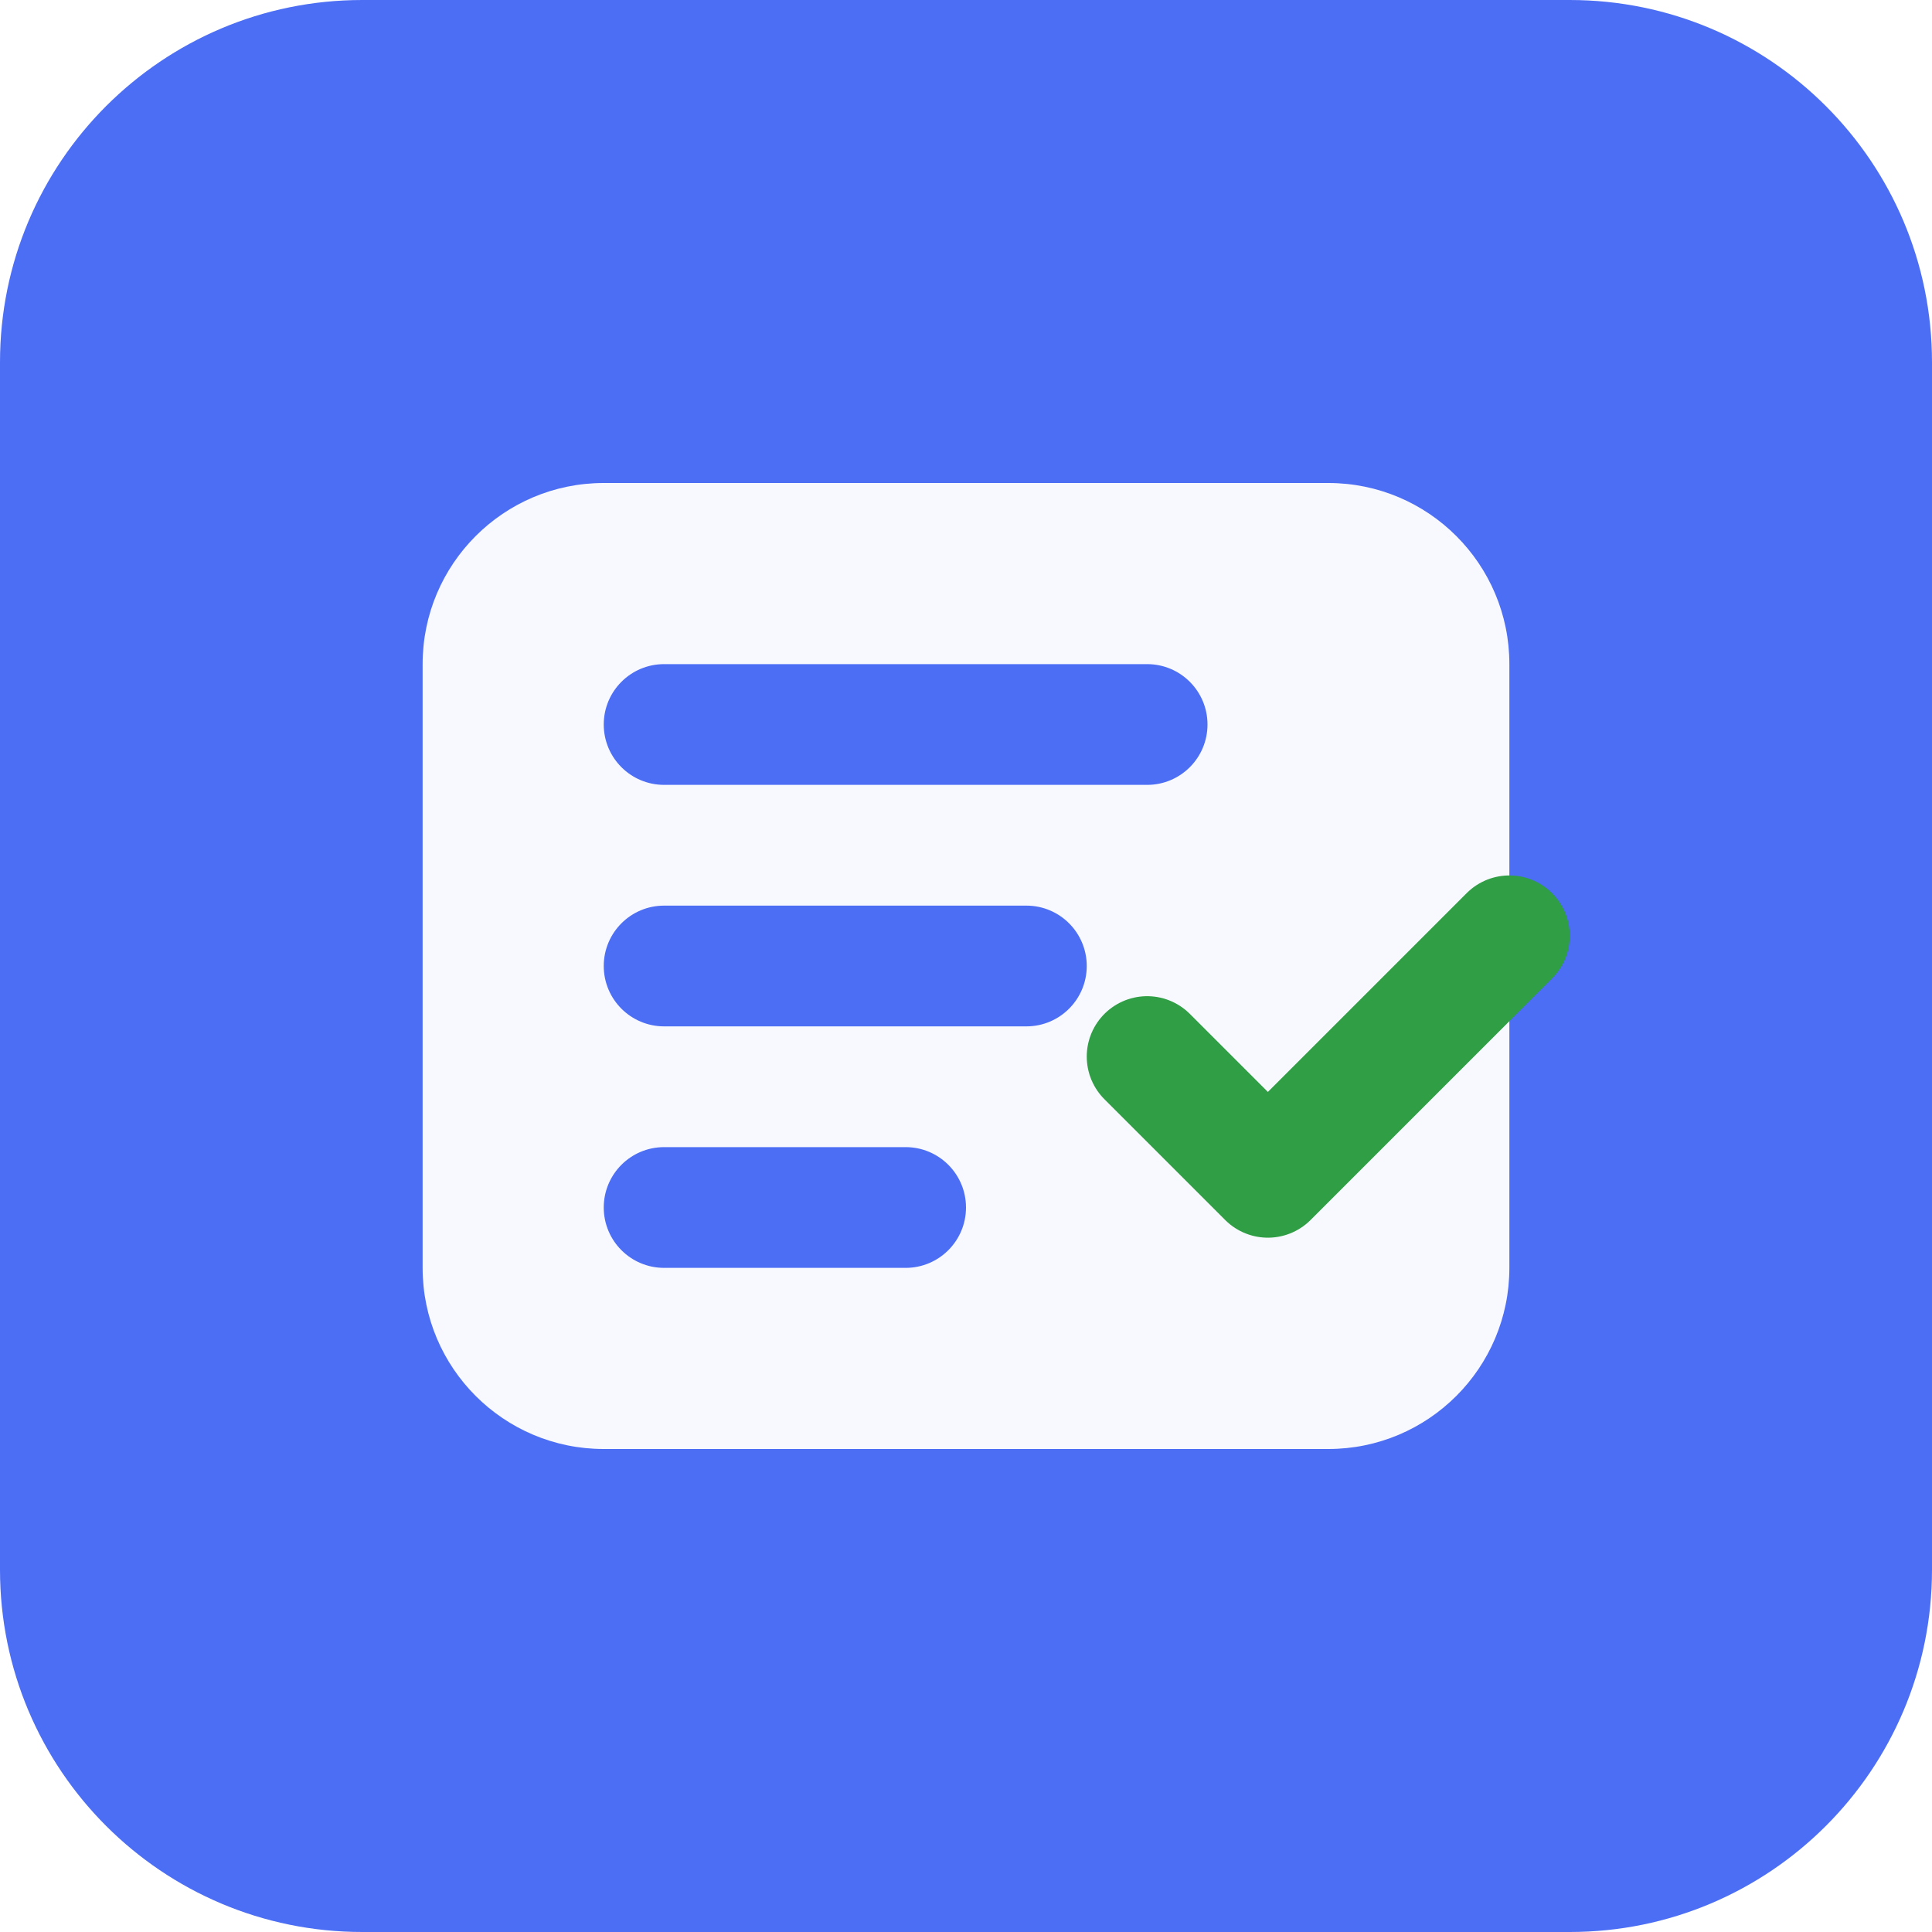
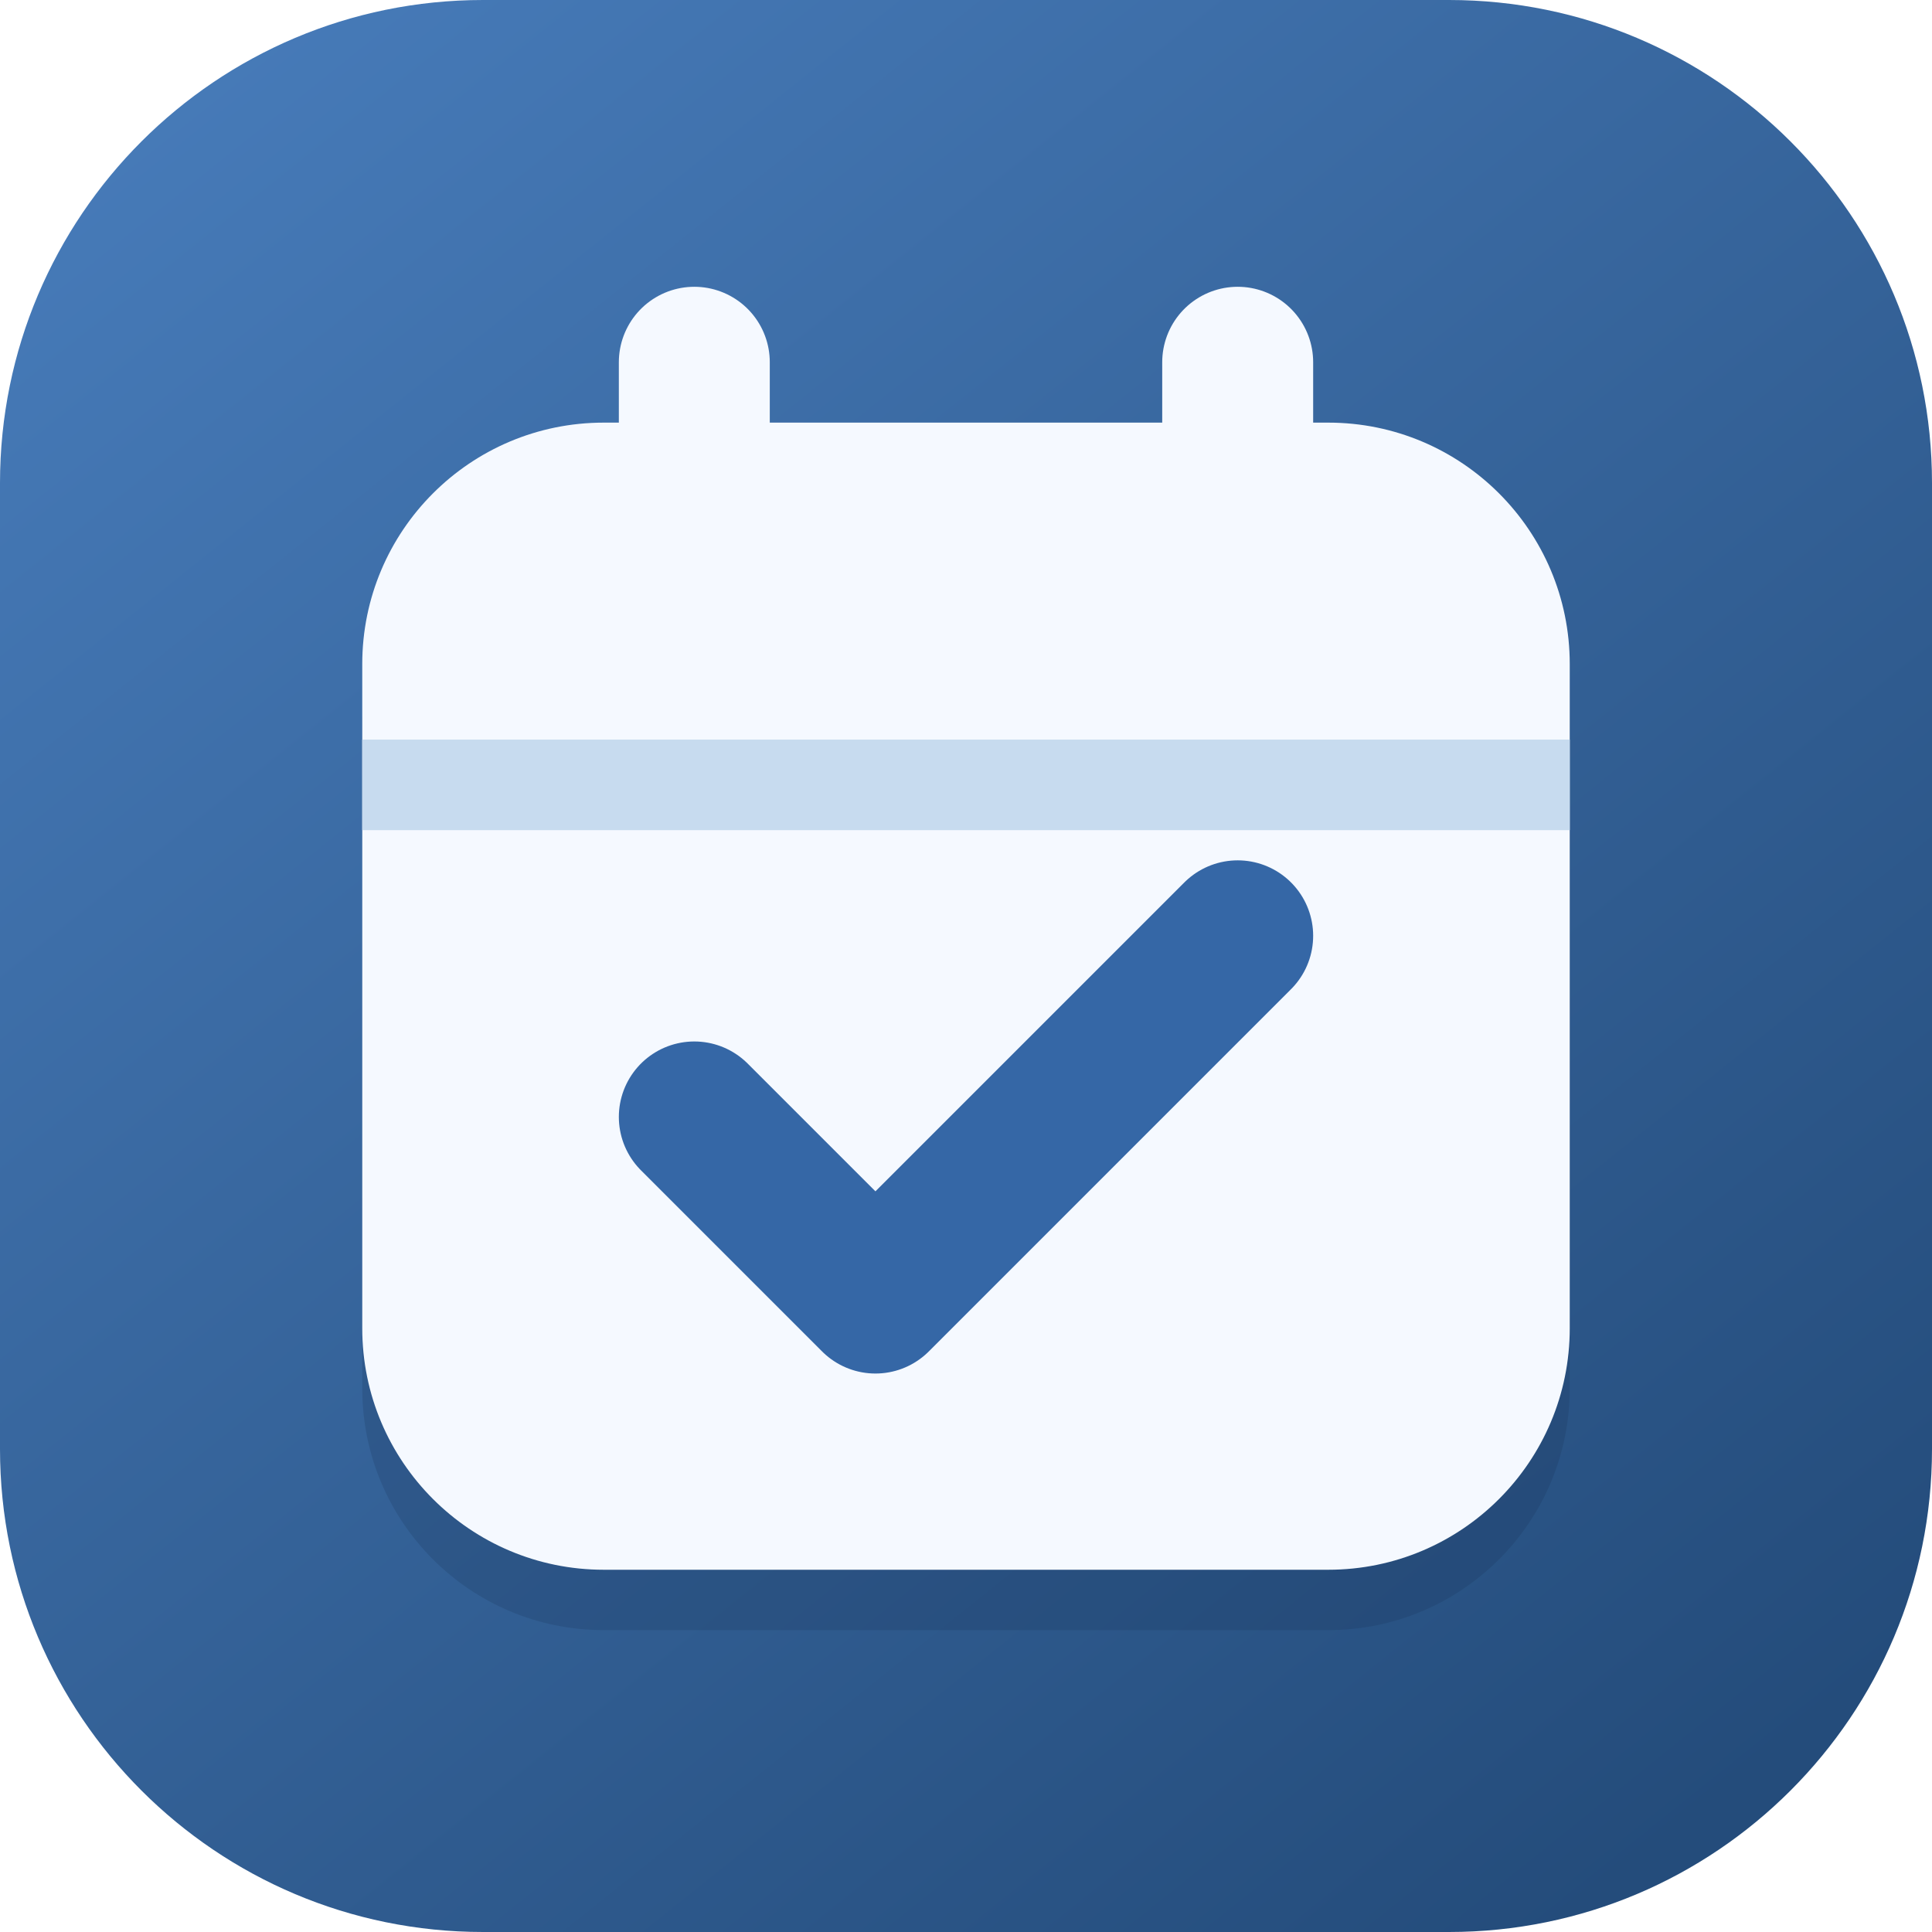
<svg xmlns="http://www.w3.org/2000/svg" viewBox="0 0 64 64">
-   <rect width="64" height="64" rx="12" fill="#4c6ef5" />
-   <rect x="14" y="16" width="36" height="32" rx="6" fill="#f8f9ff" />
-   <rect x="20" y="22" width="20" height="4" rx="2" fill="#4c6ef5" />
-   <rect x="20" y="30" width="16" height="4" rx="2" fill="#4c6ef5" />
-   <rect x="20" y="38" width="12" height="4" rx="2" fill="#4c6ef5" />
-   <path d="M38 35l4 4 8-8" fill="none" stroke="#2f9e44" stroke-width="4" stroke-linecap="round" stroke-linejoin="round" />
+   <defs>
+     <linearGradient id="blue" x2="0.8" y2="1">
+       <stop stop-color="#497ebd" />
+       <stop offset="1" stop-color="#244c7b" />
+     </linearGradient>
+   </defs>
+   <rect width="64" height="64" rx="16" fill="url(#blue)" />
+   <rect x="12" y="16" width="40" height="38" rx="8" fill="#142f50" opacity=".2" />
+   <rect x="12" y="14" width="40" height="38" rx="8" fill="#f5f9ff" />
+   <path d="M12 26h40" stroke="#c7dbef" stroke-width="3" />
+   <path d="M23 12v8m18-8v8" stroke="#f5f9ff" stroke-width="5" stroke-linecap="round" />
+   <path d="m23 37 6 6 12-12" fill="none" stroke="#3567a6" stroke-width="5" stroke-linecap="round" stroke-linejoin="round" />
</svg>
